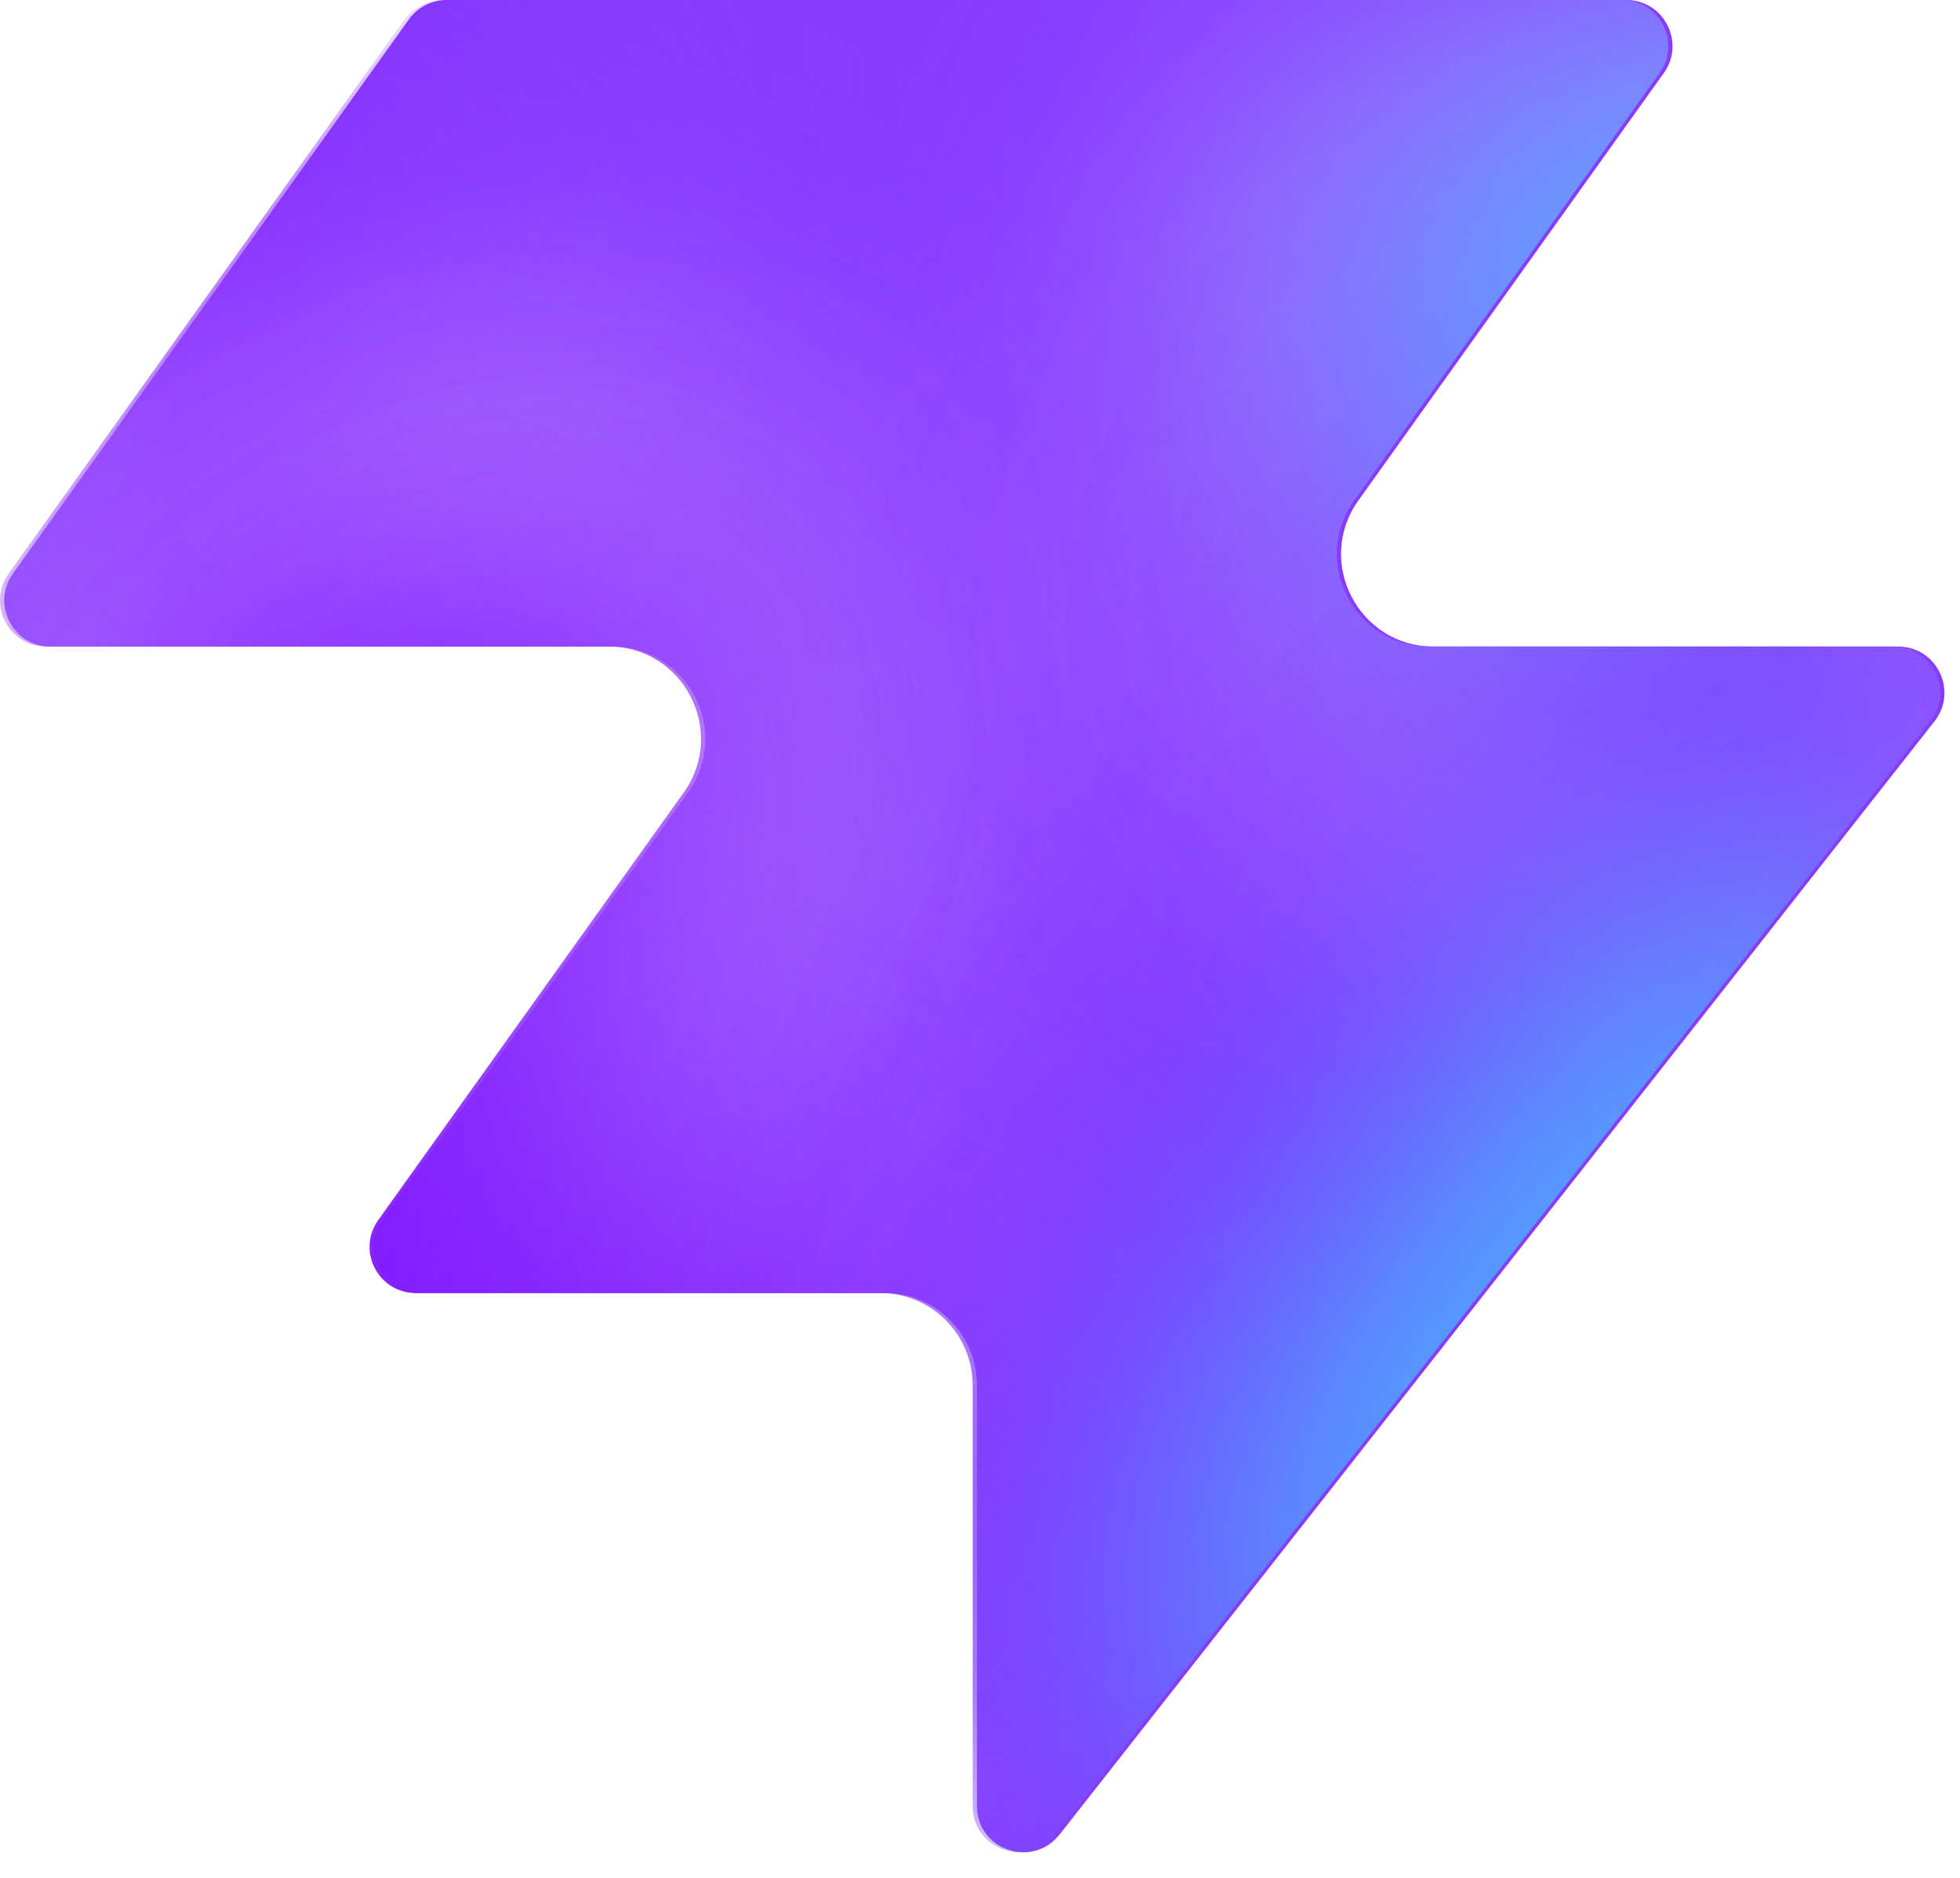
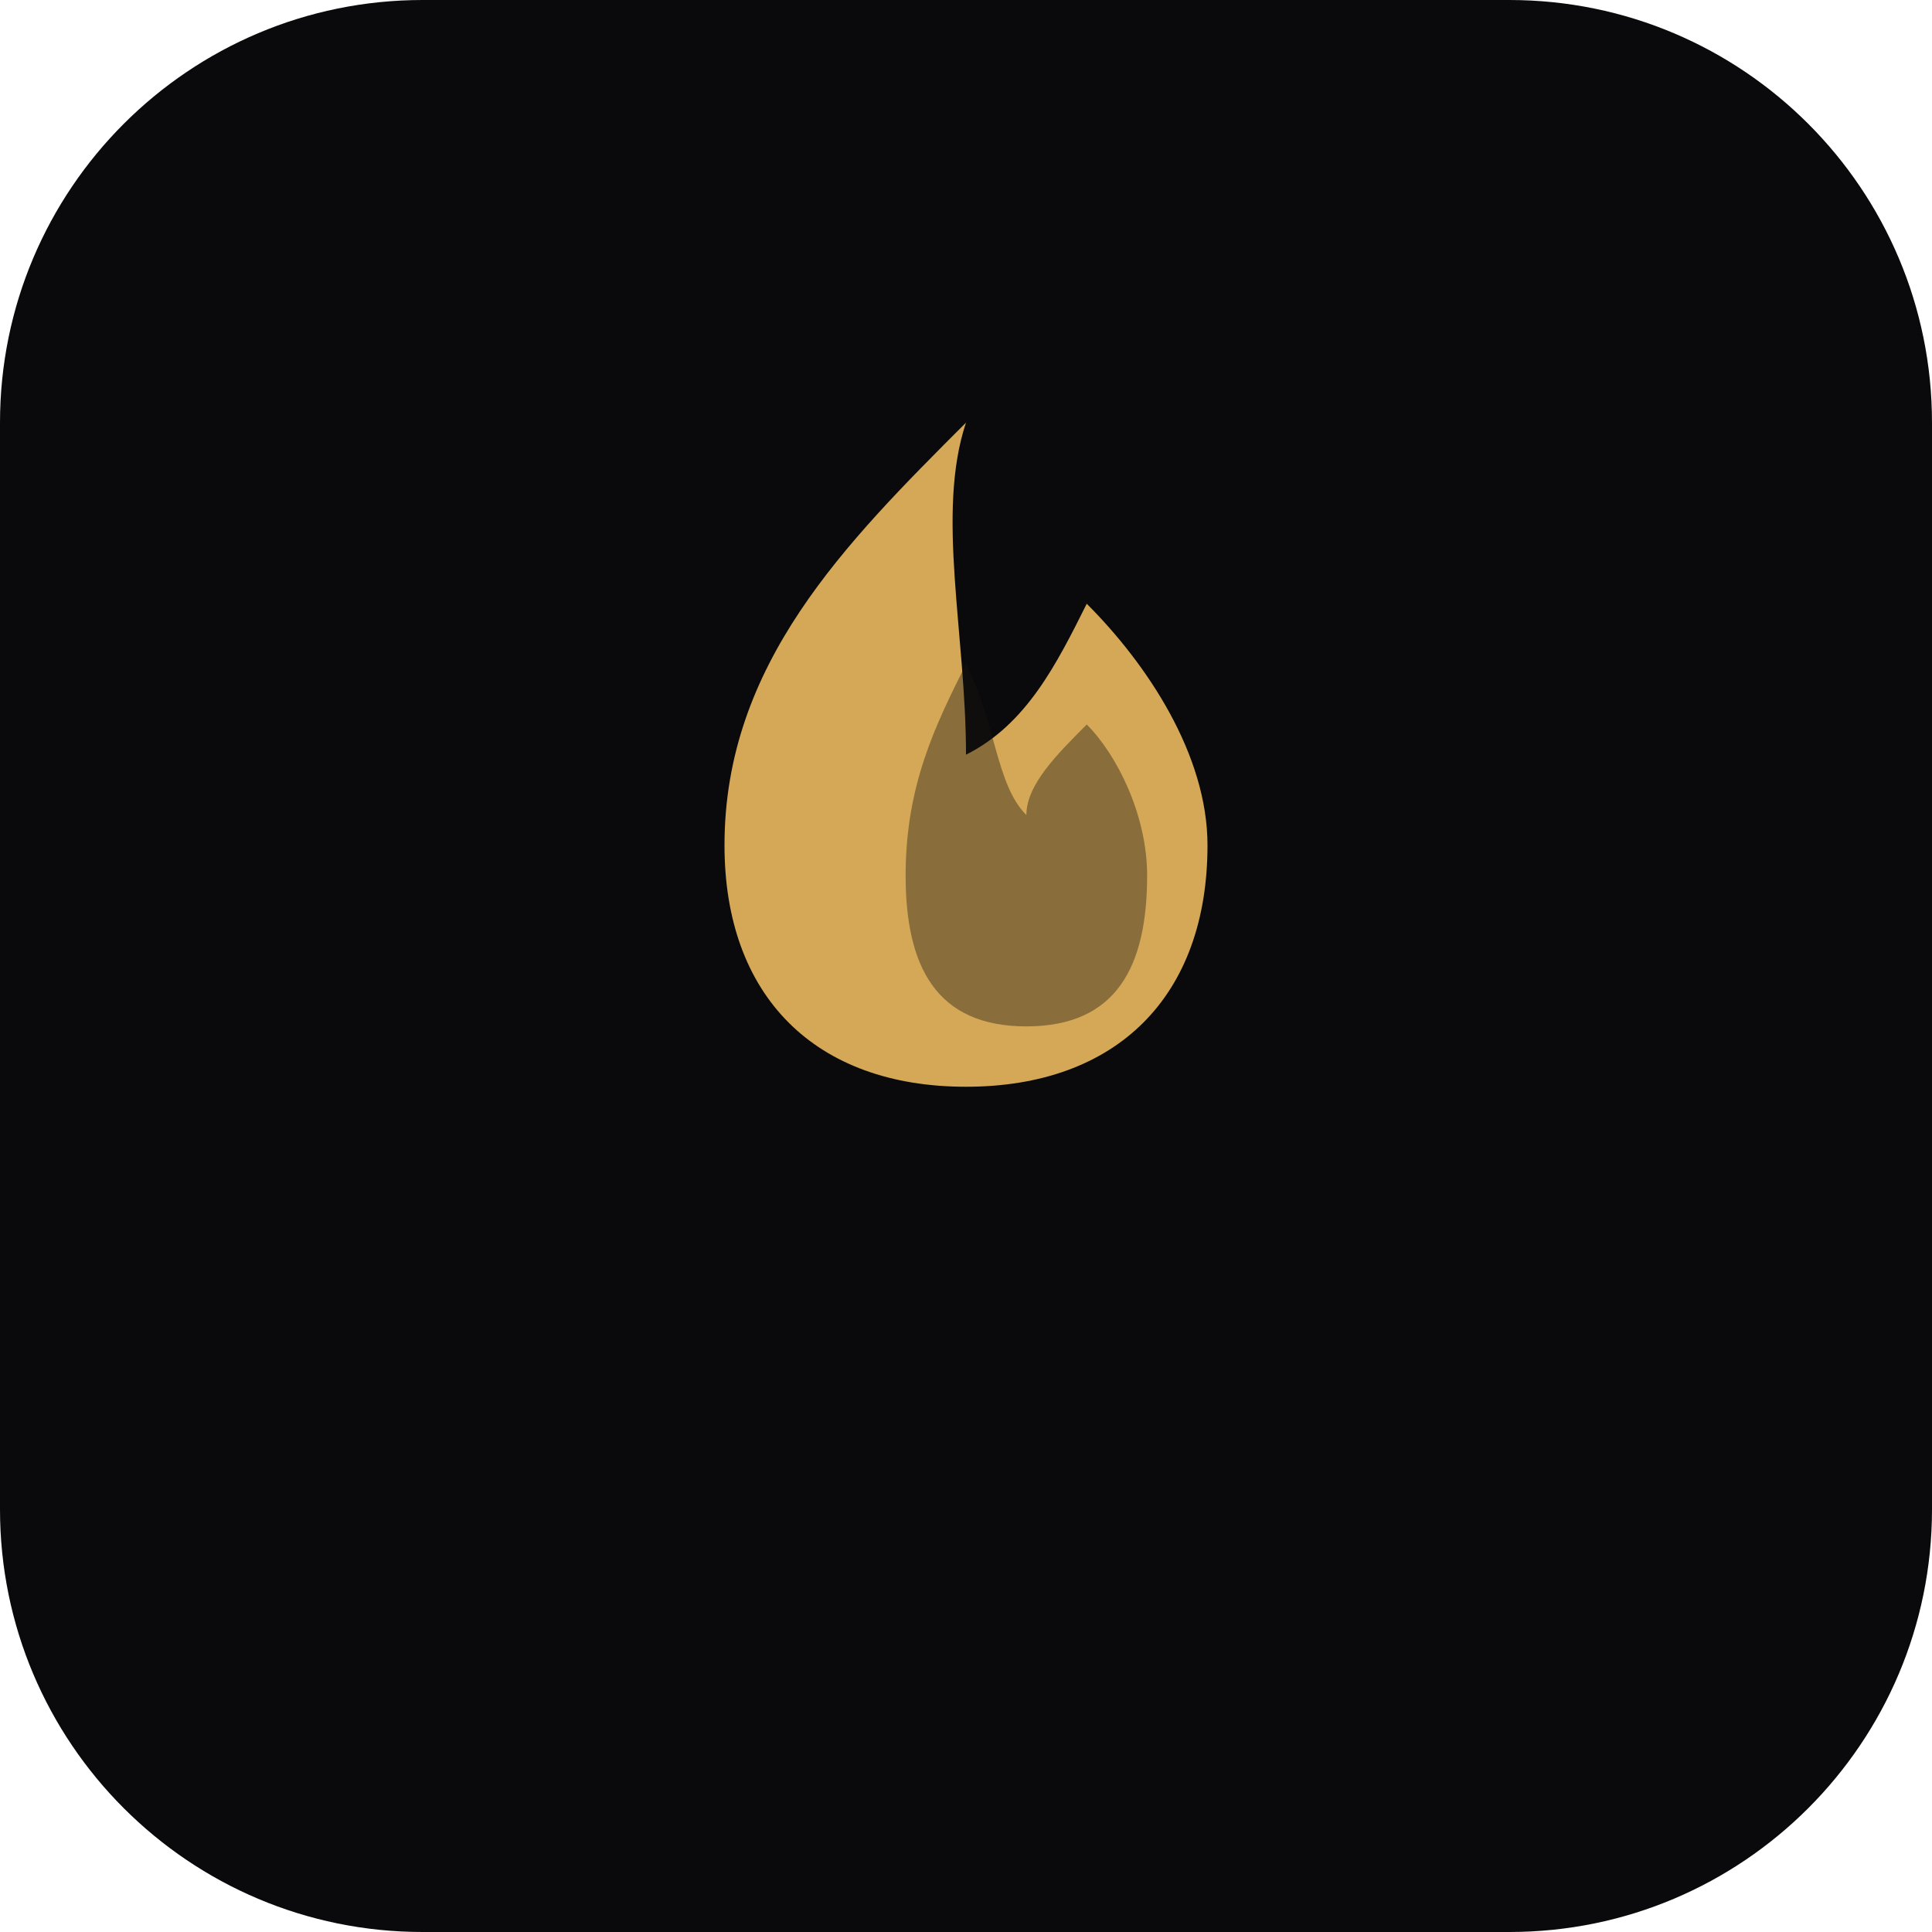
- <svg xmlns="http://www.w3.org/2000/svg" width="48" height="46" fill="none" viewBox="0 0 48 46">
-   <path fill="#863bff" d="M25.946 44.938c-.664.845-2.021.375-2.021-.698V33.937a2.26 2.26 0 0 0-2.262-2.262H10.287c-.92 0-1.456-1.04-.92-1.788l7.48-10.471c1.07-1.497 0-3.578-1.842-3.578H1.237c-.92 0-1.456-1.04-.92-1.788L10.013.474c.214-.297.556-.474.92-.474h28.894c.92 0 1.456 1.04.92 1.788l-7.48 10.471c-1.07 1.498 0 3.579 1.842 3.579h11.377c.943 0 1.473 1.088.89 1.83L25.947 44.94z" style="fill:#863bff;fill:color(display-p3 .525 .23 1);fill-opacity:1" />
-   <mask id="a" width="48" height="46" x="0" y="0" maskUnits="userSpaceOnUse" style="mask-type:alpha">
-     <path fill="#000" d="M25.842 44.938c-.664.844-2.021.375-2.021-.698V33.937a2.26 2.26 0 0 0-2.262-2.262H10.183c-.92 0-1.456-1.04-.92-1.788l7.48-10.471c1.07-1.498 0-3.579-1.842-3.579H1.133c-.92 0-1.456-1.04-.92-1.787L9.91.473c.214-.297.556-.474.92-.474h28.894c.92 0 1.456 1.04.92 1.788l-7.48 10.471c-1.07 1.498 0 3.578 1.842 3.578h11.377c.943 0 1.473 1.088.89 1.832L25.843 44.94z" style="fill:#000;fill-opacity:1" />
-   </mask>
-   <g mask="url(#a)">
-     <g filter="url(#b)">
-       <ellipse cx="5.508" cy="14.704" fill="#ede6ff" rx="5.508" ry="14.704" style="fill:#ede6ff;fill:color(display-p3 .927 .903 1);fill-opacity:1" transform="matrix(.00324 1 1 -.00324 -4.47 31.516)" />
-     </g>
-     <g filter="url(#c)">
-       <ellipse cx="10.399" cy="29.851" fill="#ede6ff" rx="10.399" ry="29.851" style="fill:#ede6ff;fill:color(display-p3 .927 .903 1);fill-opacity:1" transform="matrix(.00324 1 1 -.00324 -39.328 7.883)" />
-     </g>
-     <g filter="url(#d)">
-       <ellipse cx="5.508" cy="30.487" fill="#7e14ff" rx="5.508" ry="30.487" style="fill:#7e14ff;fill:color(display-p3 .492 .077 1);fill-opacity:1" transform="rotate(89.814 -25.913 -14.639)scale(1 -1)" />
-     </g>
-     <g filter="url(#e)">
-       <ellipse cx="5.508" cy="30.599" fill="#7e14ff" rx="5.508" ry="30.599" style="fill:#7e14ff;fill:color(display-p3 .492 .077 1);fill-opacity:1" transform="rotate(89.814 -32.644 -3.334)scale(1 -1)" />
-     </g>
-     <g filter="url(#f)">
-       <ellipse cx="5.508" cy="30.599" fill="#7e14ff" rx="5.508" ry="30.599" style="fill:#7e14ff;fill:color(display-p3 .492 .077 1);fill-opacity:1" transform="matrix(.00324 1 1 -.00324 -34.34 30.47)" />
-     </g>
-     <g filter="url(#g)">
-       <ellipse cx="14.072" cy="22.078" fill="#ede6ff" rx="14.072" ry="22.078" style="fill:#ede6ff;fill:color(display-p3 .927 .903 1);fill-opacity:1" transform="rotate(93.35 24.506 48.493)scale(-1 1)" />
-     </g>
-     <g filter="url(#h)">
-       <ellipse cx="3.47" cy="21.501" fill="#7e14ff" rx="3.47" ry="21.501" style="fill:#7e14ff;fill:color(display-p3 .492 .077 1);fill-opacity:1" transform="rotate(89.009 28.708 47.59)scale(-1 1)" />
-     </g>
-     <g filter="url(#i)">
-       <ellipse cx="3.47" cy="21.501" fill="#7e14ff" rx="3.47" ry="21.501" style="fill:#7e14ff;fill:color(display-p3 .492 .077 1);fill-opacity:1" transform="rotate(89.009 28.708 47.59)scale(-1 1)" />
-     </g>
-     <g filter="url(#j)">
-       <ellipse cx=".387" cy="8.972" fill="#7e14ff" rx="4.407" ry="29.108" style="fill:#7e14ff;fill:color(display-p3 .492 .077 1);fill-opacity:1" transform="rotate(39.51 .387 8.972)" />
-     </g>
-     <g filter="url(#k)">
-       <ellipse cx="47.523" cy="-6.092" fill="#7e14ff" rx="4.407" ry="29.108" style="fill:#7e14ff;fill:color(display-p3 .492 .077 1);fill-opacity:1" transform="rotate(37.892 47.523 -6.092)" />
-     </g>
-     <g filter="url(#l)">
-       <ellipse cx="41.412" cy="6.333" fill="#47bfff" rx="5.971" ry="9.665" style="fill:#47bfff;fill:color(display-p3 .28 .748 1);fill-opacity:1" transform="rotate(37.892 41.412 6.333)" />
-     </g>
-     <g filter="url(#m)">
-       <ellipse cx="-1.879" cy="38.332" fill="#7e14ff" rx="4.407" ry="29.108" style="fill:#7e14ff;fill:color(display-p3 .492 .077 1);fill-opacity:1" transform="rotate(37.892 -1.88 38.332)" />
-     </g>
-     <g filter="url(#n)">
-       <ellipse cx="-1.879" cy="38.332" fill="#7e14ff" rx="4.407" ry="29.108" style="fill:#7e14ff;fill:color(display-p3 .492 .077 1);fill-opacity:1" transform="rotate(37.892 -1.88 38.332)" />
-     </g>
-     <g filter="url(#o)">
-       <ellipse cx="35.651" cy="29.907" fill="#7e14ff" rx="4.407" ry="29.108" style="fill:#7e14ff;fill:color(display-p3 .492 .077 1);fill-opacity:1" transform="rotate(37.892 35.651 29.907)" />
-     </g>
-     <g filter="url(#p)">
-       <ellipse cx="38.418" cy="32.4" fill="#47bfff" rx="5.971" ry="15.297" style="fill:#47bfff;fill:color(display-p3 .28 .748 1);fill-opacity:1" transform="rotate(37.892 38.418 32.4)" />
-     </g>
+ <svg xmlns="http://www.w3.org/2000/svg" viewBox="0 0 64 64" fill="none">
+   <rect width="64" height="64" rx="14" fill="#0a0a0c" />
+   <g transform="translate(20 14)">
+     <path d="M12 0C8 4 4 8 4 14c0 5 3 8 8 8s8-3 8-8c0-3-2-6-4-8-1 2-2 4-4 5 0-4-1-8 0-11z" fill="#D4A857" />
+     <path d="M12 8c-1 2-2 4-2 7 0 3 1 5 4 5s4-2 4-5c0-2-1-4-2-5-1 1-2 2-2 3-1-1-1-3-2-5z" fill="#1a1410" opacity="0.4" />
  </g>
-   <defs>
-     <filter id="b" width="60.045" height="41.654" x="-19.77" y="16.149" color-interpolation-filters="sRGB" filterUnits="userSpaceOnUse">
-       <feFlood flood-opacity="0" result="BackgroundImageFix" />
-       <feBlend in="SourceGraphic" in2="BackgroundImageFix" result="shape" />
-       <feGaussianBlur result="effect1_foregroundBlur_2002_17158" stdDeviation="7.659" />
-     </filter>
-     <filter id="c" width="90.34" height="51.437" x="-54.613" y="-7.533" color-interpolation-filters="sRGB" filterUnits="userSpaceOnUse">
-       <feFlood flood-opacity="0" result="BackgroundImageFix" />
-       <feBlend in="SourceGraphic" in2="BackgroundImageFix" result="shape" />
-       <feGaussianBlur result="effect1_foregroundBlur_2002_17158" stdDeviation="7.659" />
-     </filter>
-     <filter id="d" width="79.355" height="29.4" x="-49.64" y="2.03" color-interpolation-filters="sRGB" filterUnits="userSpaceOnUse">
-       <feFlood flood-opacity="0" result="BackgroundImageFix" />
-       <feBlend in="SourceGraphic" in2="BackgroundImageFix" result="shape" />
-       <feGaussianBlur result="effect1_foregroundBlur_2002_17158" stdDeviation="4.596" />
-     </filter>
-     <filter id="e" width="79.579" height="29.4" x="-45.045" y="20.029" color-interpolation-filters="sRGB" filterUnits="userSpaceOnUse">
-       <feFlood flood-opacity="0" result="BackgroundImageFix" />
-       <feBlend in="SourceGraphic" in2="BackgroundImageFix" result="shape" />
-       <feGaussianBlur result="effect1_foregroundBlur_2002_17158" stdDeviation="4.596" />
-     </filter>
-     <filter id="f" width="79.579" height="29.4" x="-43.513" y="21.178" color-interpolation-filters="sRGB" filterUnits="userSpaceOnUse">
-       <feFlood flood-opacity="0" result="BackgroundImageFix" />
-       <feBlend in="SourceGraphic" in2="BackgroundImageFix" result="shape" />
-       <feGaussianBlur result="effect1_foregroundBlur_2002_17158" stdDeviation="4.596" />
-     </filter>
-     <filter id="g" width="74.749" height="58.852" x="15.756" y="-17.901" color-interpolation-filters="sRGB" filterUnits="userSpaceOnUse">
-       <feFlood flood-opacity="0" result="BackgroundImageFix" />
-       <feBlend in="SourceGraphic" in2="BackgroundImageFix" result="shape" />
-       <feGaussianBlur result="effect1_foregroundBlur_2002_17158" stdDeviation="7.659" />
-     </filter>
-     <filter id="h" width="61.377" height="25.362" x="23.548" y="2.284" color-interpolation-filters="sRGB" filterUnits="userSpaceOnUse">
-       <feFlood flood-opacity="0" result="BackgroundImageFix" />
-       <feBlend in="SourceGraphic" in2="BackgroundImageFix" result="shape" />
-       <feGaussianBlur result="effect1_foregroundBlur_2002_17158" stdDeviation="4.596" />
-     </filter>
-     <filter id="i" width="61.377" height="25.362" x="23.548" y="2.284" color-interpolation-filters="sRGB" filterUnits="userSpaceOnUse">
-       <feFlood flood-opacity="0" result="BackgroundImageFix" />
-       <feBlend in="SourceGraphic" in2="BackgroundImageFix" result="shape" />
-       <feGaussianBlur result="effect1_foregroundBlur_2002_17158" stdDeviation="4.596" />
-     </filter>
-     <filter id="j" width="56.045" height="63.649" x="-27.636" y="-22.853" color-interpolation-filters="sRGB" filterUnits="userSpaceOnUse">
-       <feFlood flood-opacity="0" result="BackgroundImageFix" />
-       <feBlend in="SourceGraphic" in2="BackgroundImageFix" result="shape" />
-       <feGaussianBlur result="effect1_foregroundBlur_2002_17158" stdDeviation="4.596" />
-     </filter>
-     <filter id="k" width="54.814" height="64.646" x="20.116" y="-38.415" color-interpolation-filters="sRGB" filterUnits="userSpaceOnUse">
-       <feFlood flood-opacity="0" result="BackgroundImageFix" />
-       <feBlend in="SourceGraphic" in2="BackgroundImageFix" result="shape" />
-       <feGaussianBlur result="effect1_foregroundBlur_2002_17158" stdDeviation="4.596" />
-     </filter>
-     <filter id="l" width="33.541" height="35.313" x="24.641" y="-11.323" color-interpolation-filters="sRGB" filterUnits="userSpaceOnUse">
-       <feFlood flood-opacity="0" result="BackgroundImageFix" />
-       <feBlend in="SourceGraphic" in2="BackgroundImageFix" result="shape" />
-       <feGaussianBlur result="effect1_foregroundBlur_2002_17158" stdDeviation="4.596" />
-     </filter>
-     <filter id="m" width="54.814" height="64.646" x="-29.286" y="6.009" color-interpolation-filters="sRGB" filterUnits="userSpaceOnUse">
-       <feFlood flood-opacity="0" result="BackgroundImageFix" />
-       <feBlend in="SourceGraphic" in2="BackgroundImageFix" result="shape" />
-       <feGaussianBlur result="effect1_foregroundBlur_2002_17158" stdDeviation="4.596" />
-     </filter>
-     <filter id="n" width="54.814" height="64.646" x="-29.286" y="6.009" color-interpolation-filters="sRGB" filterUnits="userSpaceOnUse">
-       <feFlood flood-opacity="0" result="BackgroundImageFix" />
-       <feBlend in="SourceGraphic" in2="BackgroundImageFix" result="shape" />
-       <feGaussianBlur result="effect1_foregroundBlur_2002_17158" stdDeviation="4.596" />
-     </filter>
-     <filter id="o" width="54.814" height="64.646" x="8.244" y="-2.416" color-interpolation-filters="sRGB" filterUnits="userSpaceOnUse">
-       <feFlood flood-opacity="0" result="BackgroundImageFix" />
-       <feBlend in="SourceGraphic" in2="BackgroundImageFix" result="shape" />
-       <feGaussianBlur result="effect1_foregroundBlur_2002_17158" stdDeviation="4.596" />
-     </filter>
-     <filter id="p" width="39.409" height="43.623" x="18.713" y="10.588" color-interpolation-filters="sRGB" filterUnits="userSpaceOnUse">
-       <feFlood flood-opacity="0" result="BackgroundImageFix" />
-       <feBlend in="SourceGraphic" in2="BackgroundImageFix" result="shape" />
-       <feGaussianBlur result="effect1_foregroundBlur_2002_17158" stdDeviation="4.596" />
-     </filter>
-   </defs>
</svg>
